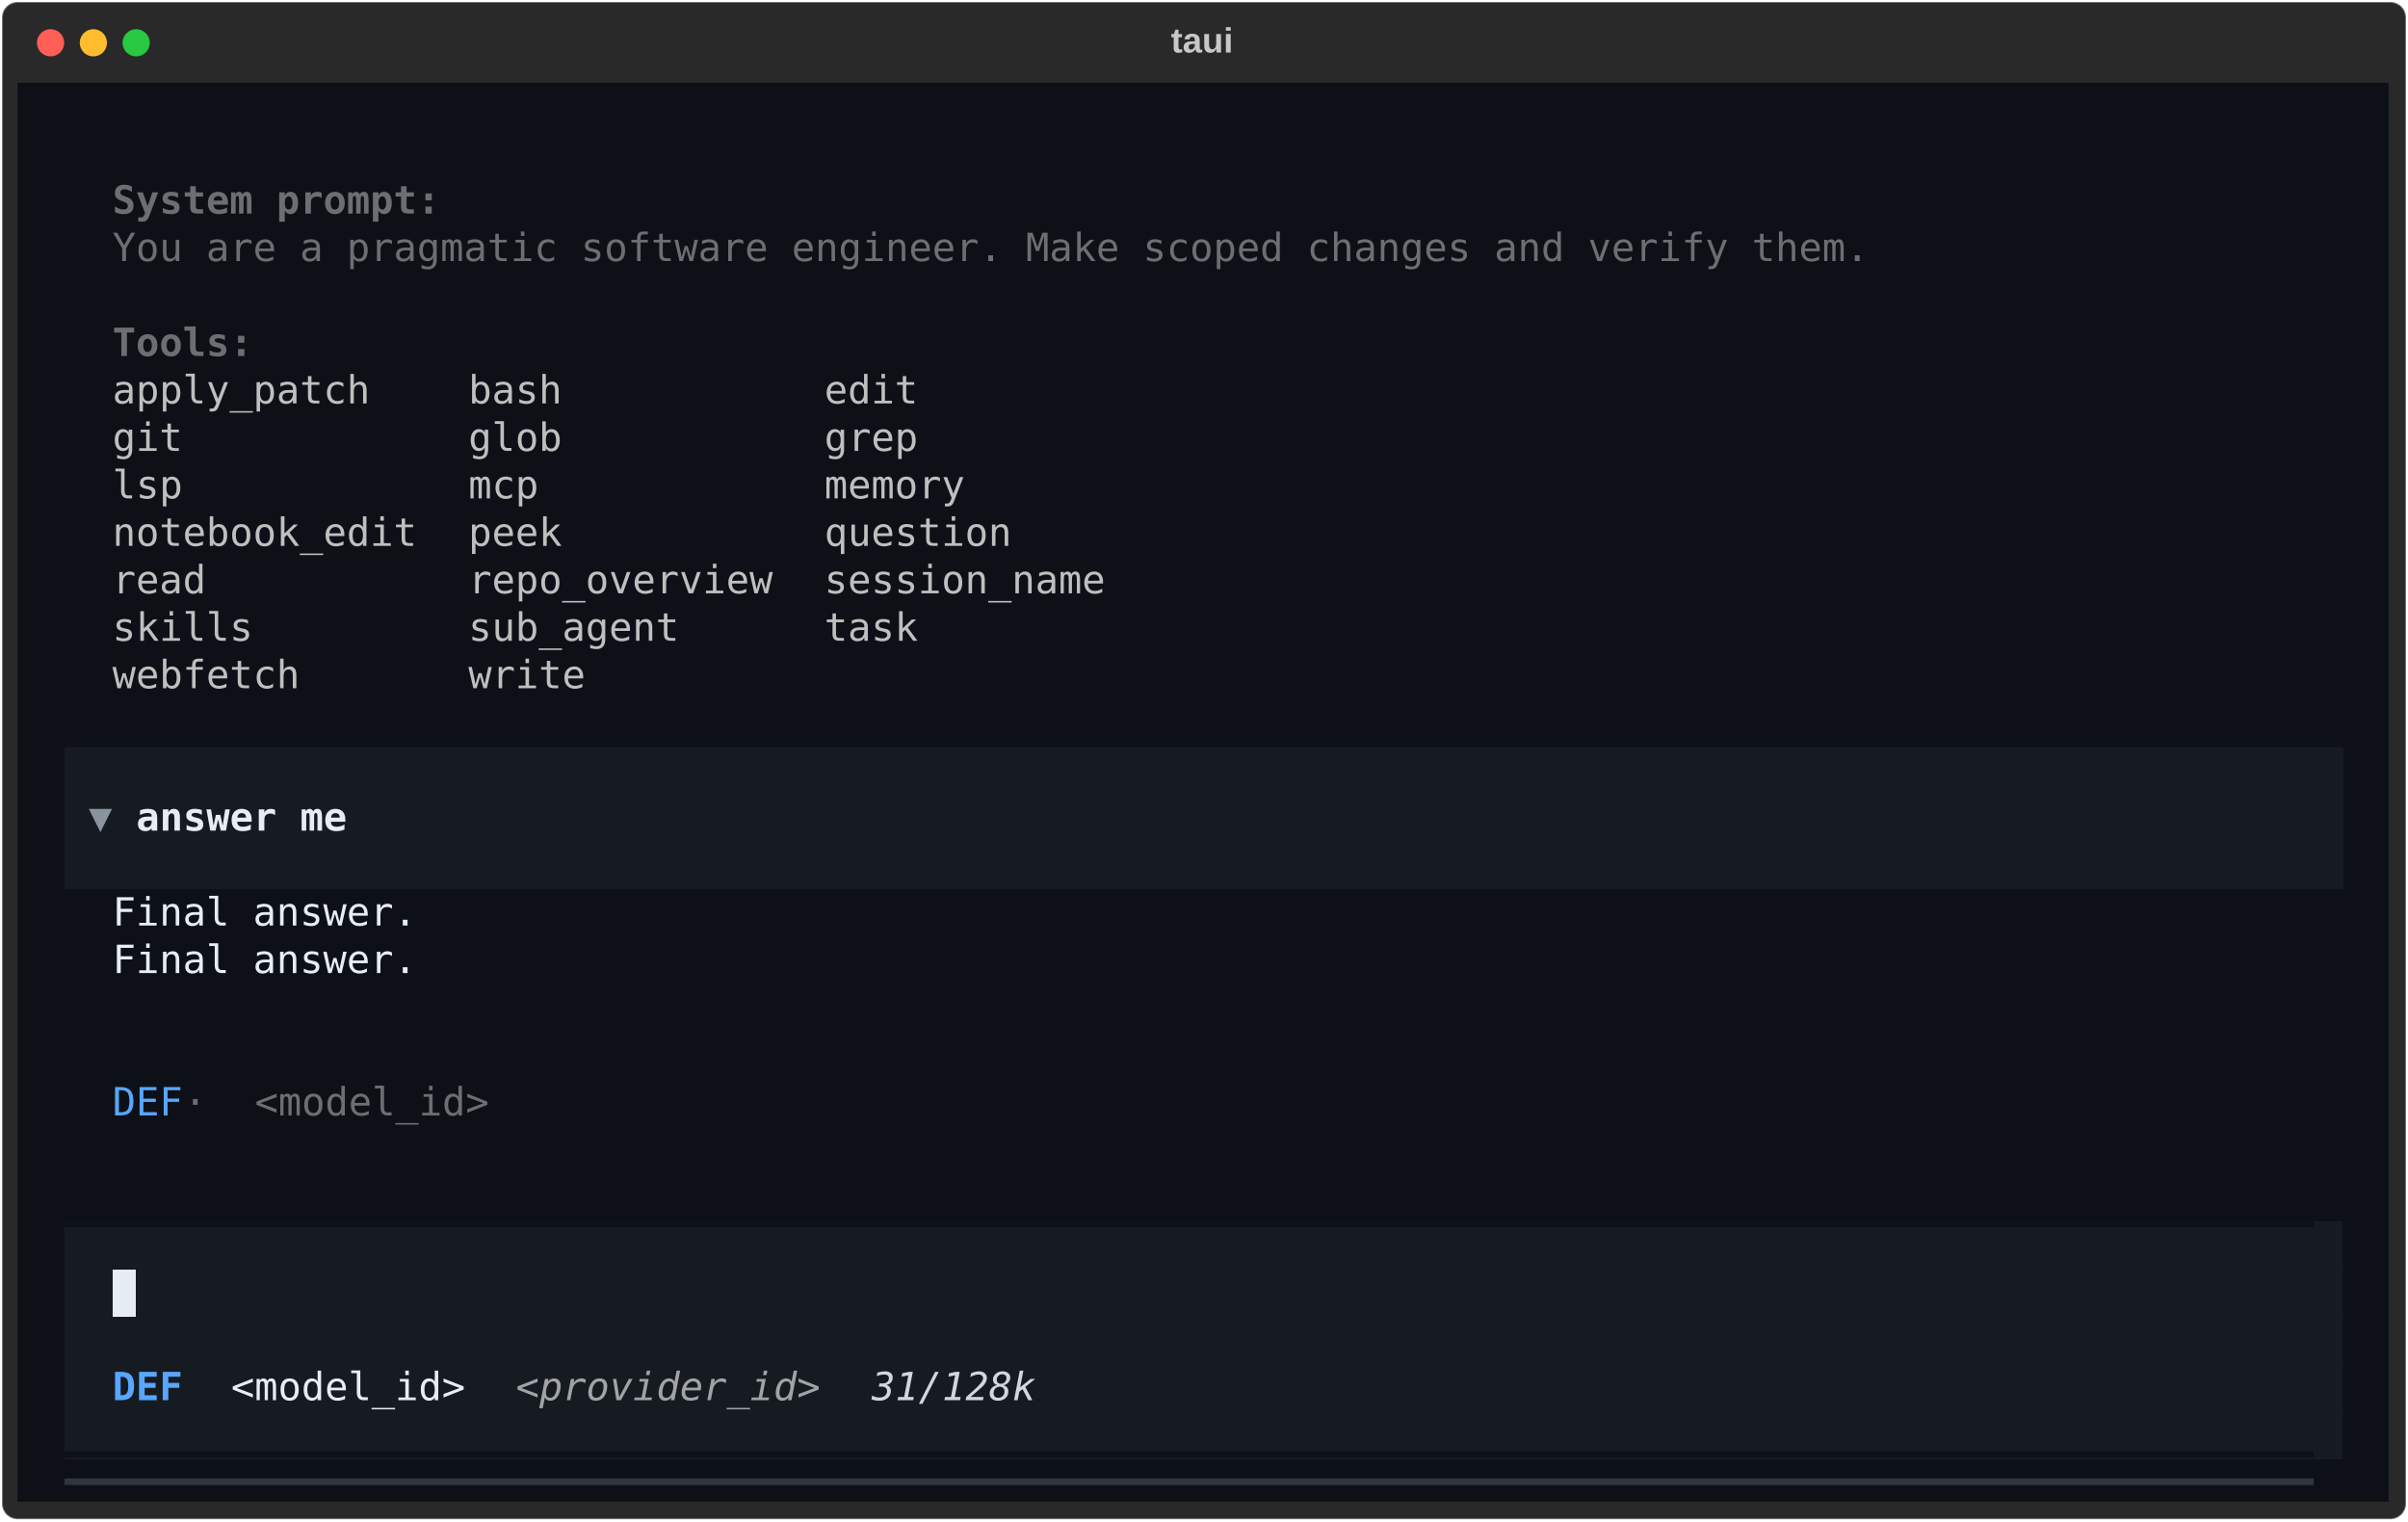
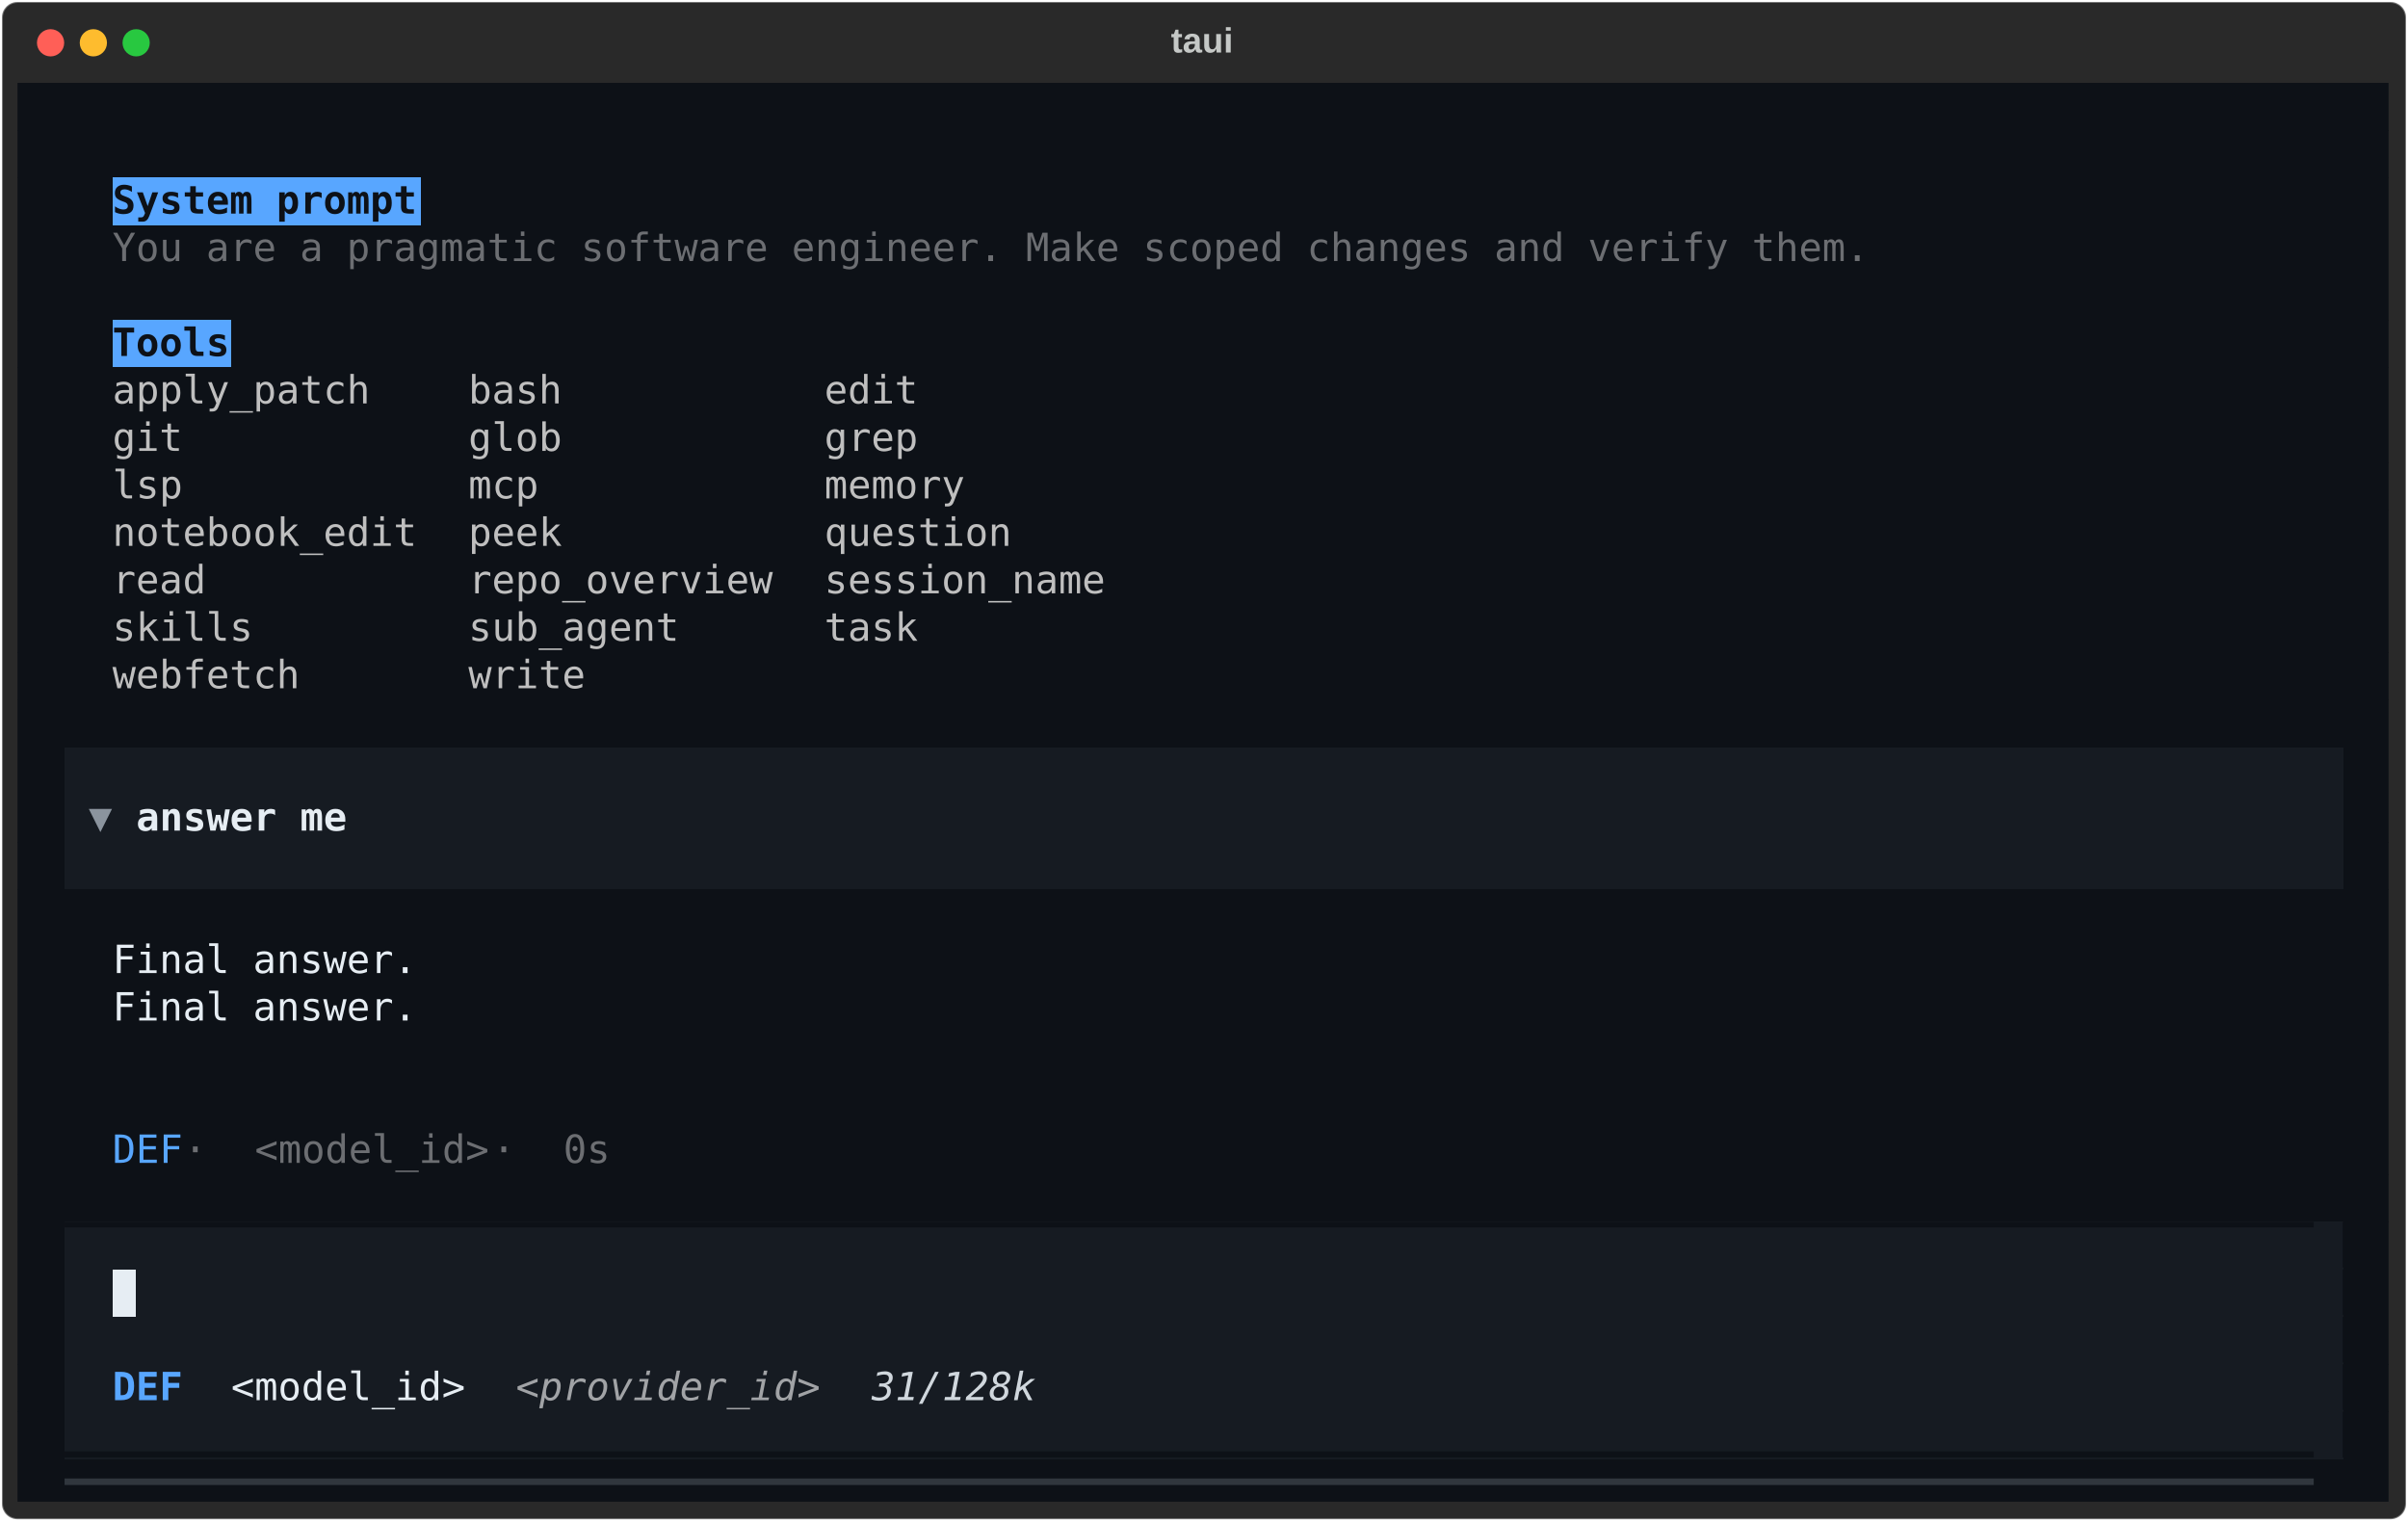
<svg xmlns="http://www.w3.org/2000/svg" class="rich-terminal" viewBox="0 0 1238 782.0">
  <style>

    @font-face {
        font-family: "Fira Code";
        src: local("FiraCode-Regular"),
                url("https://cdnjs.cloudflare.com/ajax/libs/firacode/6.2.0/woff2/FiraCode-Regular.woff2") format("woff2"),
                url("https://cdnjs.cloudflare.com/ajax/libs/firacode/6.2.0/woff/FiraCode-Regular.woff") format("woff");
        font-style: normal;
        font-weight: 400;
    }
    @font-face {
        font-family: "Fira Code";
        src: local("FiraCode-Bold"),
                url("https://cdnjs.cloudflare.com/ajax/libs/firacode/6.2.0/woff2/FiraCode-Bold.woff2") format("woff2"),
                url("https://cdnjs.cloudflare.com/ajax/libs/firacode/6.2.0/woff/FiraCode-Bold.woff") format("woff");
        font-style: bold;
        font-weight: 700;
    }

    .terminal-matrix {
        font-family: Fira Code, monospace;
        font-size: 20px;
        line-height: 24.4px;
        font-variant-east-asian: full-width;
    }

    .terminal-title {
        font-size: 18px;
        font-weight: bold;
        font-family: arial;
    }

    .terminal-r1 { fill: #c5c8c6 }
- .terminal-r2 { fill: #6c6e72;font-weight: bold }
+ .terminal-r2 { fill: #0d1117;font-weight: bold }
.terminal-r3 { fill: #6c6e72 }
.terminal-r4 { fill: #9e9fa2 }
.terminal-r5 { fill: #bfbfbf }
.terminal-r6 { fill: #8b949e;font-weight: bold }
.terminal-r7 { fill: #e6edf3;font-weight: bold }
.terminal-r8 { fill: #e6edf3 }
.terminal-r9 { fill: #58a6ff }
.terminal-r10 { fill: #0d1117 }
.terminal-r11 { fill: #e0e1e2 }
.terminal-r12 { fill: #58a6ff;font-weight: bold }
.terminal-r13 { fill: #a1a3a6;font-style: italic; }
.terminal-r14 { fill: #d0d7dd;font-style: italic; }
.terminal-r15 { fill: #30363d }
    </style>
  <defs>
    <clipPath id="terminal-clip-terminal">
      <rect x="0" y="0" width="1219.0" height="731.0" />
    </clipPath>
    <clipPath id="terminal-line-0">
      <rect x="0" y="1.5" width="1220" height="24.65" />
    </clipPath>
    <clipPath id="terminal-line-1">
      <rect x="0" y="25.9" width="1220" height="24.65" />
    </clipPath>
    <clipPath id="terminal-line-2">
      <rect x="0" y="50.3" width="1220" height="24.65" />
    </clipPath>
    <clipPath id="terminal-line-3">
      <rect x="0" y="74.7" width="1220" height="24.65" />
    </clipPath>
    <clipPath id="terminal-line-4">
      <rect x="0" y="99.1" width="1220" height="24.65" />
    </clipPath>
    <clipPath id="terminal-line-5">
      <rect x="0" y="123.5" width="1220" height="24.65" />
    </clipPath>
    <clipPath id="terminal-line-6">
      <rect x="0" y="147.9" width="1220" height="24.65" />
    </clipPath>
    <clipPath id="terminal-line-7">
      <rect x="0" y="172.3" width="1220" height="24.65" />
    </clipPath>
    <clipPath id="terminal-line-8">
      <rect x="0" y="196.7" width="1220" height="24.65" />
    </clipPath>
    <clipPath id="terminal-line-9">
      <rect x="0" y="221.1" width="1220" height="24.65" />
    </clipPath>
    <clipPath id="terminal-line-10">
      <rect x="0" y="245.5" width="1220" height="24.65" />
    </clipPath>
    <clipPath id="terminal-line-11">
      <rect x="0" y="269.9" width="1220" height="24.65" />
    </clipPath>
    <clipPath id="terminal-line-12">
      <rect x="0" y="294.3" width="1220" height="24.65" />
    </clipPath>
    <clipPath id="terminal-line-13">
      <rect x="0" y="318.7" width="1220" height="24.65" />
    </clipPath>
    <clipPath id="terminal-line-14">
      <rect x="0" y="343.1" width="1220" height="24.65" />
    </clipPath>
    <clipPath id="terminal-line-15">
      <rect x="0" y="367.5" width="1220" height="24.65" />
    </clipPath>
    <clipPath id="terminal-line-16">
      <rect x="0" y="391.9" width="1220" height="24.65" />
    </clipPath>
    <clipPath id="terminal-line-17">
      <rect x="0" y="416.3" width="1220" height="24.65" />
    </clipPath>
    <clipPath id="terminal-line-18">
      <rect x="0" y="440.7" width="1220" height="24.65" />
    </clipPath>
    <clipPath id="terminal-line-19">
      <rect x="0" y="465.1" width="1220" height="24.65" />
    </clipPath>
    <clipPath id="terminal-line-20">
      <rect x="0" y="489.5" width="1220" height="24.65" />
    </clipPath>
    <clipPath id="terminal-line-21">
      <rect x="0" y="513.9" width="1220" height="24.65" />
    </clipPath>
    <clipPath id="terminal-line-22">
      <rect x="0" y="538.3" width="1220" height="24.65" />
    </clipPath>
    <clipPath id="terminal-line-23">
      <rect x="0" y="562.7" width="1220" height="24.65" />
    </clipPath>
    <clipPath id="terminal-line-24">
      <rect x="0" y="587.1" width="1220" height="24.65" />
    </clipPath>
    <clipPath id="terminal-line-25">
      <rect x="0" y="611.5" width="1220" height="24.65" />
    </clipPath>
    <clipPath id="terminal-line-26">
      <rect x="0" y="635.9" width="1220" height="24.65" />
    </clipPath>
    <clipPath id="terminal-line-27">
      <rect x="0" y="660.3" width="1220" height="24.65" />
    </clipPath>
    <clipPath id="terminal-line-28">
      <rect x="0" y="684.7" width="1220" height="24.65" />
    </clipPath>
  </defs>
  <rect fill="#292929" stroke="rgba(255,255,255,0.35)" stroke-width="1" x="1" y="1" width="1236" height="780" rx="8" />
  <text class="terminal-title" fill="#c5c8c6" text-anchor="middle" x="618" y="27">taui</text>
  <g transform="translate(26,22)">
    <circle cx="0" cy="0" r="7" fill="#ff5f57" />
    <circle cx="22" cy="0" r="7" fill="#febc2e" />
    <circle cx="44" cy="0" r="7" fill="#28c840" />
  </g>
  <g transform="translate(9, 41)" clip-path="url(#terminal-clip-terminal)">
    <rect fill="#0d1117" x="0" y="1.5" width="1220" height="24.65" shape-rendering="crispEdges" />
    <rect fill="#0d1117" x="0" y="25.9" width="1220" height="24.65" shape-rendering="crispEdges" />
    <rect fill="#0d1117" x="0" y="50.3" width="48.8" height="24.65" shape-rendering="crispEdges" />
-     <rect fill="#0d1117" x="48.8" y="50.3" width="170.8" height="24.65" shape-rendering="crispEdges" />
-     <rect fill="#0d1117" x="219.6" y="50.3" width="1000.4" height="24.65" shape-rendering="crispEdges" />
+     <rect fill="#58a6ff" x="48.8" y="50.3" width="158.6" height="24.65" shape-rendering="crispEdges" />
+     <rect fill="#0d1117" x="207.4" y="50.3" width="1012.6" height="24.65" shape-rendering="crispEdges" />
    <rect fill="#0d1117" x="0" y="74.7" width="48.8" height="24.65" shape-rendering="crispEdges" />
    <rect fill="#0d1117" x="48.8" y="74.7" width="915" height="24.65" shape-rendering="crispEdges" />
    <rect fill="#0d1117" x="963.8" y="74.7" width="256.2" height="24.65" shape-rendering="crispEdges" />
    <rect fill="#0d1117" x="0" y="99.1" width="48.8" height="24.65" shape-rendering="crispEdges" />
    <rect fill="#0d1117" x="48.8" y="99.1" width="0" height="24.65" shape-rendering="crispEdges" />
    <rect fill="#0d1117" x="48.8" y="99.1" width="1171.2" height="24.65" shape-rendering="crispEdges" />
    <rect fill="#0d1117" x="0" y="123.5" width="48.8" height="24.65" shape-rendering="crispEdges" />
-     <rect fill="#0d1117" x="48.8" y="123.5" width="73.2" height="24.65" shape-rendering="crispEdges" />
-     <rect fill="#0d1117" x="122" y="123.5" width="1098" height="24.65" shape-rendering="crispEdges" />
+     <rect fill="#58a6ff" x="48.8" y="123.5" width="61" height="24.65" shape-rendering="crispEdges" />
+     <rect fill="#0d1117" x="109.8" y="123.5" width="1110.2" height="24.65" shape-rendering="crispEdges" />
    <rect fill="#0d1117" x="0" y="147.9" width="48.8" height="24.65" shape-rendering="crispEdges" />
    <rect fill="#0d1117" x="48.8" y="147.9" width="183" height="24.65" shape-rendering="crispEdges" />
    <rect fill="#0d1117" x="231.8" y="147.9" width="183" height="24.65" shape-rendering="crispEdges" />
    <rect fill="#0d1117" x="414.8" y="147.9" width="48.8" height="24.65" shape-rendering="crispEdges" />
    <rect fill="#0d1117" x="463.6" y="147.9" width="756.4" height="24.65" shape-rendering="crispEdges" />
    <rect fill="#0d1117" x="0" y="172.3" width="48.8" height="24.65" shape-rendering="crispEdges" />
    <rect fill="#0d1117" x="48.8" y="172.3" width="183" height="24.65" shape-rendering="crispEdges" />
    <rect fill="#0d1117" x="231.8" y="172.3" width="183" height="24.65" shape-rendering="crispEdges" />
    <rect fill="#0d1117" x="414.8" y="172.3" width="48.8" height="24.65" shape-rendering="crispEdges" />
    <rect fill="#0d1117" x="463.6" y="172.3" width="756.4" height="24.65" shape-rendering="crispEdges" />
    <rect fill="#0d1117" x="0" y="196.7" width="48.8" height="24.65" shape-rendering="crispEdges" />
    <rect fill="#0d1117" x="48.8" y="196.7" width="183" height="24.65" shape-rendering="crispEdges" />
    <rect fill="#0d1117" x="231.8" y="196.7" width="183" height="24.65" shape-rendering="crispEdges" />
    <rect fill="#0d1117" x="414.8" y="196.7" width="73.2" height="24.65" shape-rendering="crispEdges" />
    <rect fill="#0d1117" x="488" y="196.7" width="732" height="24.65" shape-rendering="crispEdges" />
    <rect fill="#0d1117" x="0" y="221.1" width="48.8" height="24.65" shape-rendering="crispEdges" />
    <rect fill="#0d1117" x="48.8" y="221.1" width="183" height="24.65" shape-rendering="crispEdges" />
    <rect fill="#0d1117" x="231.8" y="221.1" width="183" height="24.65" shape-rendering="crispEdges" />
    <rect fill="#0d1117" x="414.8" y="221.1" width="97.6" height="24.65" shape-rendering="crispEdges" />
    <rect fill="#0d1117" x="512.4" y="221.1" width="707.6" height="24.65" shape-rendering="crispEdges" />
    <rect fill="#0d1117" x="0" y="245.5" width="48.8" height="24.65" shape-rendering="crispEdges" />
    <rect fill="#0d1117" x="48.8" y="245.5" width="183" height="24.65" shape-rendering="crispEdges" />
    <rect fill="#0d1117" x="231.8" y="245.5" width="183" height="24.65" shape-rendering="crispEdges" />
    <rect fill="#0d1117" x="414.8" y="245.5" width="146.4" height="24.65" shape-rendering="crispEdges" />
    <rect fill="#0d1117" x="561.2" y="245.5" width="658.8" height="24.65" shape-rendering="crispEdges" />
    <rect fill="#0d1117" x="0" y="269.9" width="48.8" height="24.65" shape-rendering="crispEdges" />
    <rect fill="#0d1117" x="48.8" y="269.9" width="183" height="24.65" shape-rendering="crispEdges" />
    <rect fill="#0d1117" x="231.8" y="269.9" width="183" height="24.65" shape-rendering="crispEdges" />
    <rect fill="#0d1117" x="414.8" y="269.9" width="48.8" height="24.65" shape-rendering="crispEdges" />
    <rect fill="#0d1117" x="463.6" y="269.9" width="756.4" height="24.65" shape-rendering="crispEdges" />
    <rect fill="#0d1117" x="0" y="294.3" width="48.8" height="24.65" shape-rendering="crispEdges" />
    <rect fill="#0d1117" x="48.8" y="294.3" width="183" height="24.65" shape-rendering="crispEdges" />
    <rect fill="#0d1117" x="231.8" y="294.3" width="61" height="24.65" shape-rendering="crispEdges" />
    <rect fill="#0d1117" x="292.8" y="294.3" width="927.2" height="24.65" shape-rendering="crispEdges" />
-     <rect fill="#0d1117" x="0" y="318.7" width="1220" height="24.65" shape-rendering="crispEdges" />
+     <rect fill="#0d1117" x="0" y="318.7" width="48.8" height="24.65" shape-rendering="crispEdges" />
+     <rect fill="#0d1117" x="48.8" y="318.7" width="0" height="24.65" shape-rendering="crispEdges" />
+     <rect fill="#0d1117" x="48.8" y="318.7" width="1171.2" height="24.65" shape-rendering="crispEdges" />
    <rect fill="#0d1117" x="0" y="343.1" width="24.4" height="24.65" shape-rendering="crispEdges" />
    <rect fill="#161b22" x="24.4" y="343.1" width="1171.2" height="24.65" shape-rendering="crispEdges" />
    <rect fill="#0d1117" x="1195.6" y="343.1" width="24.4" height="24.65" shape-rendering="crispEdges" />
    <rect fill="#0d1117" x="0" y="367.5" width="24.4" height="24.65" shape-rendering="crispEdges" />
    <rect fill="#161b22" x="24.4" y="367.5" width="12.2" height="24.65" shape-rendering="crispEdges" />
    <rect fill="#161b22" x="36.6" y="367.5" width="12.2" height="24.65" shape-rendering="crispEdges" />
    <rect fill="#161b22" x="48.8" y="367.5" width="12.2" height="24.65" shape-rendering="crispEdges" />
    <rect fill="#161b22" x="61" y="367.5" width="109.8" height="24.65" shape-rendering="crispEdges" />
    <rect fill="#161b22" x="170.8" y="367.5" width="1024.8" height="24.65" shape-rendering="crispEdges" />
    <rect fill="#0d1117" x="1195.6" y="367.5" width="24.4" height="24.65" shape-rendering="crispEdges" />
    <rect fill="#0d1117" x="0" y="391.9" width="24.4" height="24.65" shape-rendering="crispEdges" />
    <rect fill="#161b22" x="24.4" y="391.9" width="1171.2" height="24.65" shape-rendering="crispEdges" />
    <rect fill="#0d1117" x="1195.6" y="391.9" width="24.4" height="24.65" shape-rendering="crispEdges" />
-     <rect fill="#0d1117" x="0" y="416.3" width="48.8" height="24.65" shape-rendering="crispEdges" />
-     <rect fill="#0d1117" x="48.8" y="416.3" width="158.6" height="24.65" shape-rendering="crispEdges" />
-     <rect fill="#0d1117" x="207.4" y="416.3" width="1012.6" height="24.65" shape-rendering="crispEdges" />
+     <rect fill="#0d1117" x="0" y="416.3" width="1220" height="24.65" shape-rendering="crispEdges" />
    <rect fill="#0d1117" x="0" y="440.7" width="48.8" height="24.65" shape-rendering="crispEdges" />
    <rect fill="#0d1117" x="48.8" y="440.7" width="158.6" height="24.65" shape-rendering="crispEdges" />
    <rect fill="#0d1117" x="207.4" y="440.7" width="1012.6" height="24.65" shape-rendering="crispEdges" />
-     <rect fill="#0d1117" x="0" y="465.1" width="1220" height="24.65" shape-rendering="crispEdges" />
+     <rect fill="#0d1117" x="0" y="465.1" width="48.8" height="24.65" shape-rendering="crispEdges" />
+     <rect fill="#0d1117" x="48.8" y="465.1" width="158.6" height="24.65" shape-rendering="crispEdges" />
+     <rect fill="#0d1117" x="207.4" y="465.1" width="1012.6" height="24.65" shape-rendering="crispEdges" />
    <rect fill="#0d1117" x="0" y="489.5" width="1220" height="24.65" shape-rendering="crispEdges" />
-     <rect fill="#0d1117" x="0" y="513.9" width="48.8" height="24.65" shape-rendering="crispEdges" />
-     <rect fill="#0d1117" x="48.8" y="513.9" width="36.6" height="24.65" shape-rendering="crispEdges" />
-     <rect fill="#0d1117" x="85.4" y="513.9" width="36.6" height="24.65" shape-rendering="crispEdges" />
-     <rect fill="#0d1117" x="122" y="513.9" width="122" height="24.65" shape-rendering="crispEdges" />
-     <rect fill="#0d1117" x="244" y="513.9" width="976" height="24.65" shape-rendering="crispEdges" />
-     <rect fill="#0d1117" x="0" y="538.3" width="1220" height="24.65" shape-rendering="crispEdges" />
+     <rect fill="#0d1117" x="0" y="513.9" width="1220" height="24.65" shape-rendering="crispEdges" />
+     <rect fill="#0d1117" x="0" y="538.3" width="48.8" height="24.65" shape-rendering="crispEdges" />
+     <rect fill="#0d1117" x="48.8" y="538.3" width="36.6" height="24.65" shape-rendering="crispEdges" />
+     <rect fill="#0d1117" x="85.4" y="538.3" width="36.6" height="24.65" shape-rendering="crispEdges" />
+     <rect fill="#0d1117" x="122" y="538.3" width="122" height="24.65" shape-rendering="crispEdges" />
+     <rect fill="#0d1117" x="244" y="538.3" width="36.6" height="24.65" shape-rendering="crispEdges" />
+     <rect fill="#0d1117" x="280.6" y="538.3" width="24.4" height="24.65" shape-rendering="crispEdges" />
+     <rect fill="#0d1117" x="305" y="538.3" width="915" height="24.65" shape-rendering="crispEdges" />
    <rect fill="#0d1117" x="0" y="562.7" width="1220" height="24.65" shape-rendering="crispEdges" />
    <rect fill="#0d1117" x="0" y="587.1" width="12.2" height="24.65" shape-rendering="crispEdges" />
    <rect fill="#0d1117" x="12.2" y="587.1" width="12.2" height="24.65" shape-rendering="crispEdges" />
    <rect fill="#161b22" x="24.4" y="587.1" width="1171.2" height="24.65" shape-rendering="crispEdges" />
    <rect fill="#0d1117" x="1195.6" y="587.1" width="12.2" height="24.65" shape-rendering="crispEdges" />
    <rect fill="#0d1117" x="1207.8" y="587.1" width="12.2" height="24.65" shape-rendering="crispEdges" />
    <rect fill="#0d1117" x="0" y="611.5" width="12.2" height="24.65" shape-rendering="crispEdges" />
    <rect fill="#0d1117" x="12.2" y="611.5" width="12.2" height="24.65" shape-rendering="crispEdges" />
    <rect fill="#161b22" x="24.4" y="611.5" width="24.4" height="24.65" shape-rendering="crispEdges" />
    <rect fill="#e6edf3" x="48.8" y="611.5" width="12.2" height="24.65" shape-rendering="crispEdges" />
    <rect fill="#161b22" x="61" y="611.5" width="1110.2" height="24.65" shape-rendering="crispEdges" />
    <rect fill="#161b22" x="1171.2" y="611.5" width="24.4" height="24.65" shape-rendering="crispEdges" />
    <rect fill="#0d1117" x="1195.6" y="611.5" width="12.2" height="24.65" shape-rendering="crispEdges" />
    <rect fill="#0d1117" x="1207.8" y="611.5" width="12.2" height="24.65" shape-rendering="crispEdges" />
    <rect fill="#0d1117" x="0" y="635.9" width="12.2" height="24.65" shape-rendering="crispEdges" />
    <rect fill="#0d1117" x="12.2" y="635.9" width="12.2" height="24.65" shape-rendering="crispEdges" />
    <rect fill="#161b22" x="24.4" y="635.9" width="1171.2" height="24.65" shape-rendering="crispEdges" />
    <rect fill="#0d1117" x="1195.6" y="635.9" width="12.2" height="24.65" shape-rendering="crispEdges" />
    <rect fill="#0d1117" x="1207.8" y="635.9" width="12.2" height="24.65" shape-rendering="crispEdges" />
    <rect fill="#0d1117" x="0" y="660.3" width="12.2" height="24.65" shape-rendering="crispEdges" />
    <rect fill="#0d1117" x="12.2" y="660.3" width="12.2" height="24.65" shape-rendering="crispEdges" />
    <rect fill="#161b22" x="24.4" y="660.3" width="24.4" height="24.65" shape-rendering="crispEdges" />
    <rect fill="#161b22" x="48.8" y="660.3" width="36.6" height="24.65" shape-rendering="crispEdges" />
    <rect fill="#161b22" x="85.4" y="660.3" width="24.4" height="24.65" shape-rendering="crispEdges" />
    <rect fill="#161b22" x="109.8" y="660.3" width="122" height="24.65" shape-rendering="crispEdges" />
    <rect fill="#161b22" x="231.8" y="660.3" width="24.4" height="24.65" shape-rendering="crispEdges" />
    <rect fill="#161b22" x="256.2" y="660.3" width="158.6" height="24.65" shape-rendering="crispEdges" />
    <rect fill="#161b22" x="414.8" y="660.3" width="24.4" height="24.65" shape-rendering="crispEdges" />
    <rect fill="#161b22" x="439.2" y="660.3" width="85.4" height="24.65" shape-rendering="crispEdges" />
    <rect fill="#161b22" x="524.6" y="660.3" width="671" height="24.65" shape-rendering="crispEdges" />
    <rect fill="#0d1117" x="1195.6" y="660.3" width="12.2" height="24.65" shape-rendering="crispEdges" />
    <rect fill="#0d1117" x="1207.8" y="660.3" width="12.2" height="24.65" shape-rendering="crispEdges" />
    <rect fill="#0d1117" x="0" y="684.7" width="12.2" height="24.65" shape-rendering="crispEdges" />
    <rect fill="#0d1117" x="12.2" y="684.7" width="12.2" height="24.65" shape-rendering="crispEdges" />
    <rect fill="#161b22" x="24.4" y="684.7" width="1171.2" height="24.65" shape-rendering="crispEdges" />
    <rect fill="#0d1117" x="1195.6" y="684.7" width="12.2" height="24.65" shape-rendering="crispEdges" />
    <rect fill="#0d1117" x="1207.8" y="684.7" width="12.2" height="24.65" shape-rendering="crispEdges" />
    <rect fill="#0d1117" x="0" y="709.1" width="24.4" height="24.65" shape-rendering="crispEdges" />
    <rect fill="#0d1117" x="24.4" y="709.1" width="1171.2" height="24.65" shape-rendering="crispEdges" />
    <rect fill="#0d1117" x="1195.6" y="709.1" width="24.4" height="24.65" shape-rendering="crispEdges" />
    <g class="terminal-matrix">
      <text class="terminal-r1" x="1220" y="20" textLength="12.2" clip-path="url(#terminal-line-0)">
</text>
      <text class="terminal-r1" x="1220" y="44.4" textLength="12.2" clip-path="url(#terminal-line-1)">
</text>
-       <text class="terminal-r2" x="48.8" y="68.8" textLength="170.8" clip-path="url(#terminal-line-2)">System prompt:</text>
+       <text class="terminal-r2" x="48.8" y="68.8" textLength="158.6" clip-path="url(#terminal-line-2)">System prompt</text>
      <text class="terminal-r1" x="1220" y="68.8" textLength="12.2" clip-path="url(#terminal-line-2)">
</text>
      <text class="terminal-r3" x="48.8" y="93.2" textLength="915" clip-path="url(#terminal-line-3)">You are a pragmatic software engineer. Make scoped changes and verify them.</text>
      <text class="terminal-r1" x="1220" y="93.2" textLength="12.2" clip-path="url(#terminal-line-3)">
</text>
      <text class="terminal-r1" x="1220" y="117.6" textLength="12.2" clip-path="url(#terminal-line-4)">
</text>
-       <text class="terminal-r2" x="48.8" y="142" textLength="73.2" clip-path="url(#terminal-line-5)">Tools:</text>
+       <text class="terminal-r2" x="48.8" y="142" textLength="61" clip-path="url(#terminal-line-5)">Tools</text>
      <text class="terminal-r1" x="1220" y="142" textLength="12.2" clip-path="url(#terminal-line-5)">
</text>
      <text class="terminal-r5" x="48.8" y="166.4" textLength="183" clip-path="url(#terminal-line-6)">apply_patch    </text>
      <text class="terminal-r5" x="231.8" y="166.4" textLength="183" clip-path="url(#terminal-line-6)">bash           </text>
      <text class="terminal-r5" x="414.8" y="166.4" textLength="48.8" clip-path="url(#terminal-line-6)">edit</text>
      <text class="terminal-r1" x="1220" y="166.4" textLength="12.2" clip-path="url(#terminal-line-6)">
</text>
      <text class="terminal-r5" x="48.8" y="190.8" textLength="183" clip-path="url(#terminal-line-7)">git            </text>
      <text class="terminal-r5" x="231.8" y="190.8" textLength="183" clip-path="url(#terminal-line-7)">glob           </text>
      <text class="terminal-r5" x="414.8" y="190.8" textLength="48.8" clip-path="url(#terminal-line-7)">grep</text>
      <text class="terminal-r1" x="1220" y="190.8" textLength="12.2" clip-path="url(#terminal-line-7)">
</text>
      <text class="terminal-r5" x="48.8" y="215.2" textLength="183" clip-path="url(#terminal-line-8)">lsp            </text>
      <text class="terminal-r5" x="231.8" y="215.2" textLength="183" clip-path="url(#terminal-line-8)">mcp            </text>
      <text class="terminal-r5" x="414.8" y="215.2" textLength="73.2" clip-path="url(#terminal-line-8)">memory</text>
      <text class="terminal-r1" x="1220" y="215.2" textLength="12.2" clip-path="url(#terminal-line-8)">
</text>
      <text class="terminal-r5" x="48.8" y="239.6" textLength="183" clip-path="url(#terminal-line-9)">notebook_edit  </text>
      <text class="terminal-r5" x="231.8" y="239.6" textLength="183" clip-path="url(#terminal-line-9)">peek           </text>
      <text class="terminal-r5" x="414.8" y="239.6" textLength="97.6" clip-path="url(#terminal-line-9)">question</text>
      <text class="terminal-r1" x="1220" y="239.6" textLength="12.2" clip-path="url(#terminal-line-9)">
</text>
      <text class="terminal-r5" x="48.8" y="264" textLength="183" clip-path="url(#terminal-line-10)">read           </text>
      <text class="terminal-r5" x="231.8" y="264" textLength="183" clip-path="url(#terminal-line-10)">repo_overview  </text>
      <text class="terminal-r5" x="414.8" y="264" textLength="146.4" clip-path="url(#terminal-line-10)">session_name</text>
      <text class="terminal-r1" x="1220" y="264" textLength="12.2" clip-path="url(#terminal-line-10)">
</text>
      <text class="terminal-r5" x="48.8" y="288.4" textLength="183" clip-path="url(#terminal-line-11)">skills         </text>
      <text class="terminal-r5" x="231.8" y="288.4" textLength="183" clip-path="url(#terminal-line-11)">sub_agent      </text>
      <text class="terminal-r5" x="414.8" y="288.4" textLength="48.8" clip-path="url(#terminal-line-11)">task</text>
      <text class="terminal-r1" x="1220" y="288.4" textLength="12.2" clip-path="url(#terminal-line-11)">
</text>
      <text class="terminal-r5" x="48.8" y="312.8" textLength="183" clip-path="url(#terminal-line-12)">webfetch       </text>
      <text class="terminal-r5" x="231.8" y="312.8" textLength="61" clip-path="url(#terminal-line-12)">write</text>
      <text class="terminal-r1" x="1220" y="312.8" textLength="12.2" clip-path="url(#terminal-line-12)">
</text>
      <text class="terminal-r1" x="1220" y="337.2" textLength="12.2" clip-path="url(#terminal-line-13)">
</text>
      <text class="terminal-r1" x="1220" y="361.6" textLength="12.2" clip-path="url(#terminal-line-14)">
</text>
      <text class="terminal-r6" x="36.6" y="386" textLength="12.2" clip-path="url(#terminal-line-15)">▼</text>
      <text class="terminal-r7" x="61" y="386" textLength="109.8" clip-path="url(#terminal-line-15)">answer me</text>
      <text class="terminal-r1" x="1220" y="386" textLength="12.2" clip-path="url(#terminal-line-15)">
</text>
      <text class="terminal-r1" x="1220" y="410.4" textLength="12.2" clip-path="url(#terminal-line-16)">
</text>
-       <text class="terminal-r8" x="48.8" y="434.8" textLength="158.6" clip-path="url(#terminal-line-17)">Final answer.</text>
      <text class="terminal-r1" x="1220" y="434.8" textLength="12.2" clip-path="url(#terminal-line-17)">
</text>
      <text class="terminal-r8" x="48.8" y="459.2" textLength="158.6" clip-path="url(#terminal-line-18)">Final answer.</text>
      <text class="terminal-r1" x="1220" y="459.2" textLength="12.2" clip-path="url(#terminal-line-18)">
</text>
+       <text class="terminal-r8" x="48.8" y="483.6" textLength="158.6" clip-path="url(#terminal-line-19)">Final answer.</text>
      <text class="terminal-r1" x="1220" y="483.6" textLength="12.2" clip-path="url(#terminal-line-19)">
</text>
      <text class="terminal-r1" x="1220" y="508" textLength="12.2" clip-path="url(#terminal-line-20)">
</text>
-       <text class="terminal-r9" x="48.8" y="532.4" textLength="36.6" clip-path="url(#terminal-line-21)">DEF</text>
-       <text class="terminal-r3" x="85.4" y="532.4" textLength="36.6" clip-path="url(#terminal-line-21)"> · </text>
-       <text class="terminal-r3" x="122" y="532.4" textLength="122" clip-path="url(#terminal-line-21)">&lt;model_id&gt;</text>
      <text class="terminal-r1" x="1220" y="532.4" textLength="12.2" clip-path="url(#terminal-line-21)">
</text>
+       <text class="terminal-r9" x="48.8" y="556.8" textLength="36.6" clip-path="url(#terminal-line-22)">DEF</text>
+       <text class="terminal-r3" x="85.4" y="556.8" textLength="36.6" clip-path="url(#terminal-line-22)"> · </text>
+       <text class="terminal-r3" x="122" y="556.8" textLength="122" clip-path="url(#terminal-line-22)">&lt;model_id&gt;</text>
+       <text class="terminal-r3" x="244" y="556.8" textLength="36.6" clip-path="url(#terminal-line-22)"> · </text>
+       <text class="terminal-r3" x="280.6" y="556.8" textLength="24.4" clip-path="url(#terminal-line-22)">0s</text>
      <text class="terminal-r1" x="1220" y="556.8" textLength="12.2" clip-path="url(#terminal-line-22)">
</text>
      <text class="terminal-r1" x="1220" y="581.2" textLength="12.2" clip-path="url(#terminal-line-23)">
</text>
      <text class="terminal-r10" x="12.2" y="605.6" textLength="12.2" clip-path="url(#terminal-line-24)">▊</text>
      <text class="terminal-r10" x="24.4" y="605.6" textLength="1171.2" clip-path="url(#terminal-line-24)">▔▔▔▔▔▔▔▔▔▔▔▔▔▔▔▔▔▔▔▔▔▔▔▔▔▔▔▔▔▔▔▔▔▔▔▔▔▔▔▔▔▔▔▔▔▔▔▔▔▔▔▔▔▔▔▔▔▔▔▔▔▔▔▔▔▔▔▔▔▔▔▔▔▔▔▔▔▔▔▔▔▔▔▔▔▔▔▔▔▔▔▔▔▔▔▔</text>
      <text class="terminal-r10" x="1195.6" y="605.6" textLength="12.2" clip-path="url(#terminal-line-24)">▎</text>
      <text class="terminal-r1" x="1220" y="605.6" textLength="12.2" clip-path="url(#terminal-line-24)">
</text>
      <text class="terminal-r10" x="12.2" y="630" textLength="12.2" clip-path="url(#terminal-line-25)">▊</text>
      <text class="terminal-r10" x="1195.6" y="630" textLength="12.2" clip-path="url(#terminal-line-25)">▎</text>
      <text class="terminal-r1" x="1220" y="630" textLength="12.2" clip-path="url(#terminal-line-25)">
</text>
      <text class="terminal-r10" x="12.2" y="654.4" textLength="12.2" clip-path="url(#terminal-line-26)">▊</text>
      <text class="terminal-r10" x="1195.6" y="654.4" textLength="12.2" clip-path="url(#terminal-line-26)">▎</text>
      <text class="terminal-r1" x="1220" y="654.4" textLength="12.2" clip-path="url(#terminal-line-26)">
</text>
      <text class="terminal-r10" x="12.2" y="678.8" textLength="12.2" clip-path="url(#terminal-line-27)">▊</text>
      <text class="terminal-r12" x="48.8" y="678.8" textLength="36.6" clip-path="url(#terminal-line-27)">DEF</text>
      <text class="terminal-r8" x="109.8" y="678.8" textLength="122" clip-path="url(#terminal-line-27)">&lt;model_id&gt;</text>
      <text class="terminal-r13" x="256.2" y="678.8" textLength="158.6" clip-path="url(#terminal-line-27)">&lt;provider_id&gt;</text>
      <text class="terminal-r14" x="439.2" y="678.8" textLength="85.4" clip-path="url(#terminal-line-27)">31/128k</text>
      <text class="terminal-r10" x="1195.6" y="678.8" textLength="12.2" clip-path="url(#terminal-line-27)">▎</text>
      <text class="terminal-r1" x="1220" y="678.8" textLength="12.2" clip-path="url(#terminal-line-27)">
</text>
      <text class="terminal-r10" x="12.2" y="703.2" textLength="12.2" clip-path="url(#terminal-line-28)">▊</text>
      <text class="terminal-r10" x="24.4" y="703.2" textLength="1171.2" clip-path="url(#terminal-line-28)">▁▁▁▁▁▁▁▁▁▁▁▁▁▁▁▁▁▁▁▁▁▁▁▁▁▁▁▁▁▁▁▁▁▁▁▁▁▁▁▁▁▁▁▁▁▁▁▁▁▁▁▁▁▁▁▁▁▁▁▁▁▁▁▁▁▁▁▁▁▁▁▁▁▁▁▁▁▁▁▁▁▁▁▁▁▁▁▁▁▁▁▁▁▁▁▁</text>
      <text class="terminal-r10" x="1195.6" y="703.2" textLength="12.2" clip-path="url(#terminal-line-28)">▎</text>
      <text class="terminal-r1" x="1220" y="703.2" textLength="12.2" clip-path="url(#terminal-line-28)">
</text>
      <text class="terminal-r15" x="24.4" y="727.6" textLength="1171.2" clip-path="url(#terminal-line-29)">━━━━━━━━━━━━━━━━━━━━━━━━━━━━━━━━━━━━━━━━━━━━━━━━━━━━━━━━━━━━━━━━━━━━━━━━━━━━━━━━━━━━━━━━━━━━━━━━</text>
    </g>
  </g>
</svg>
